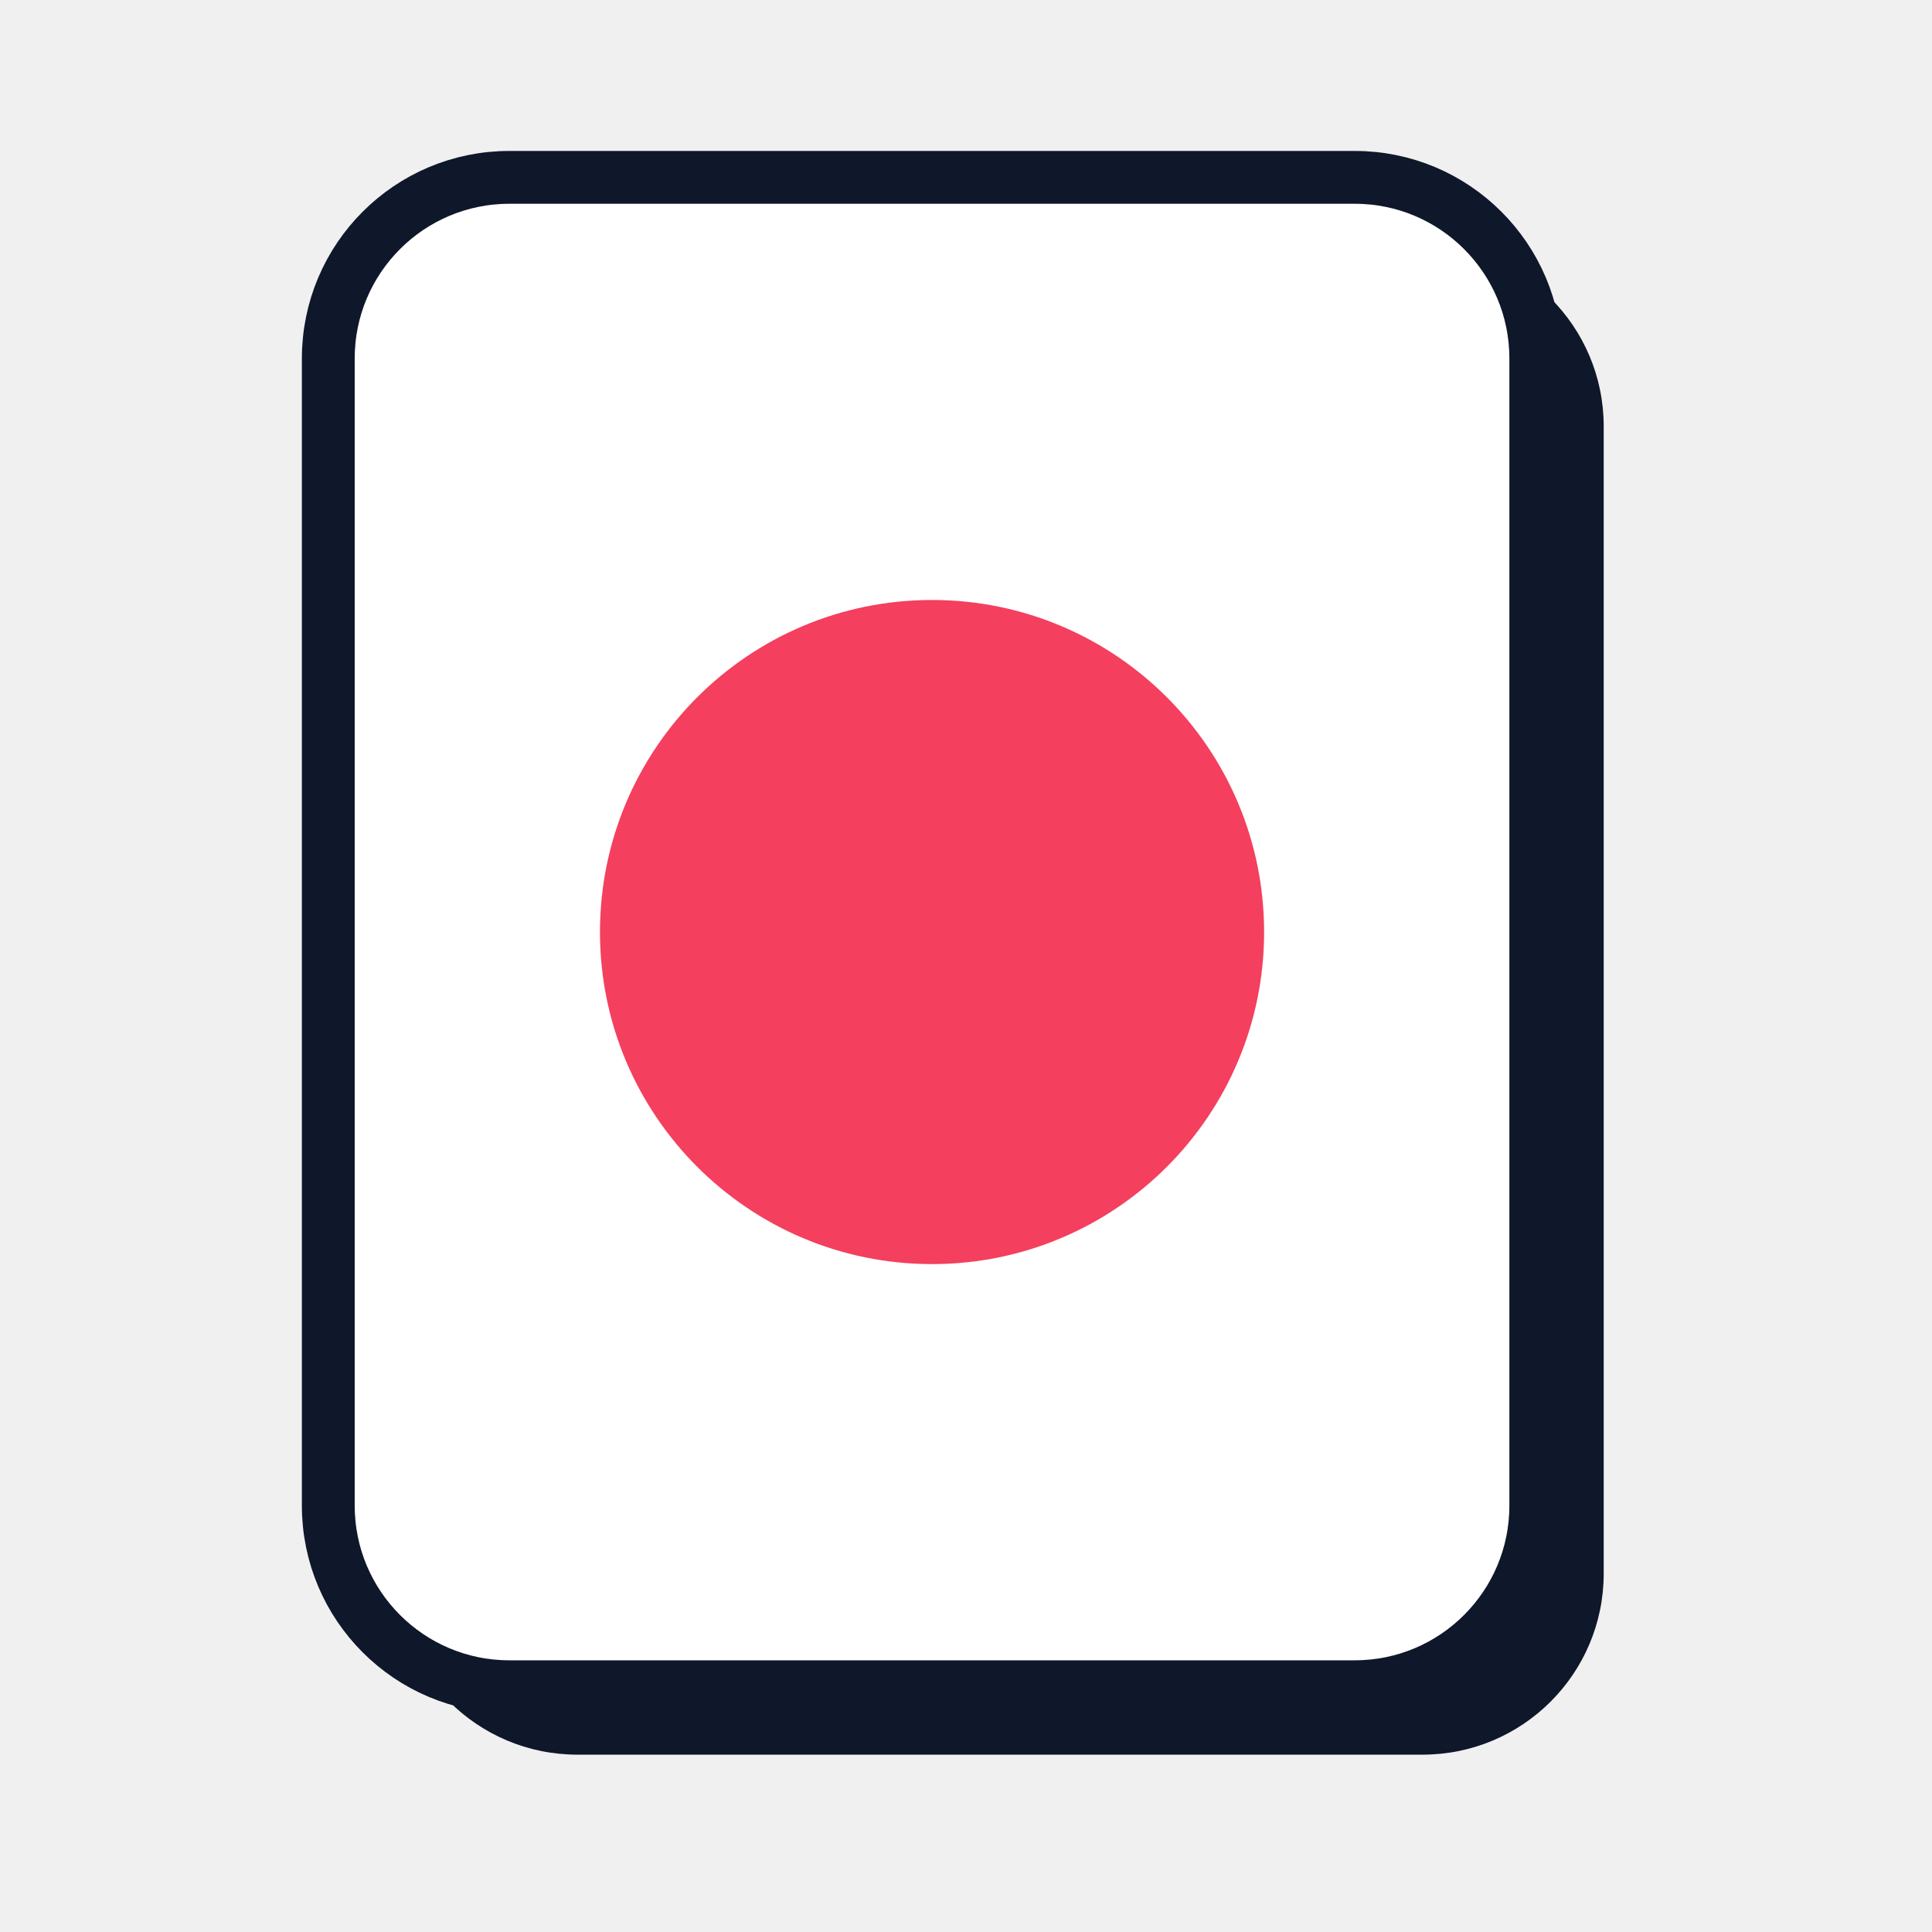
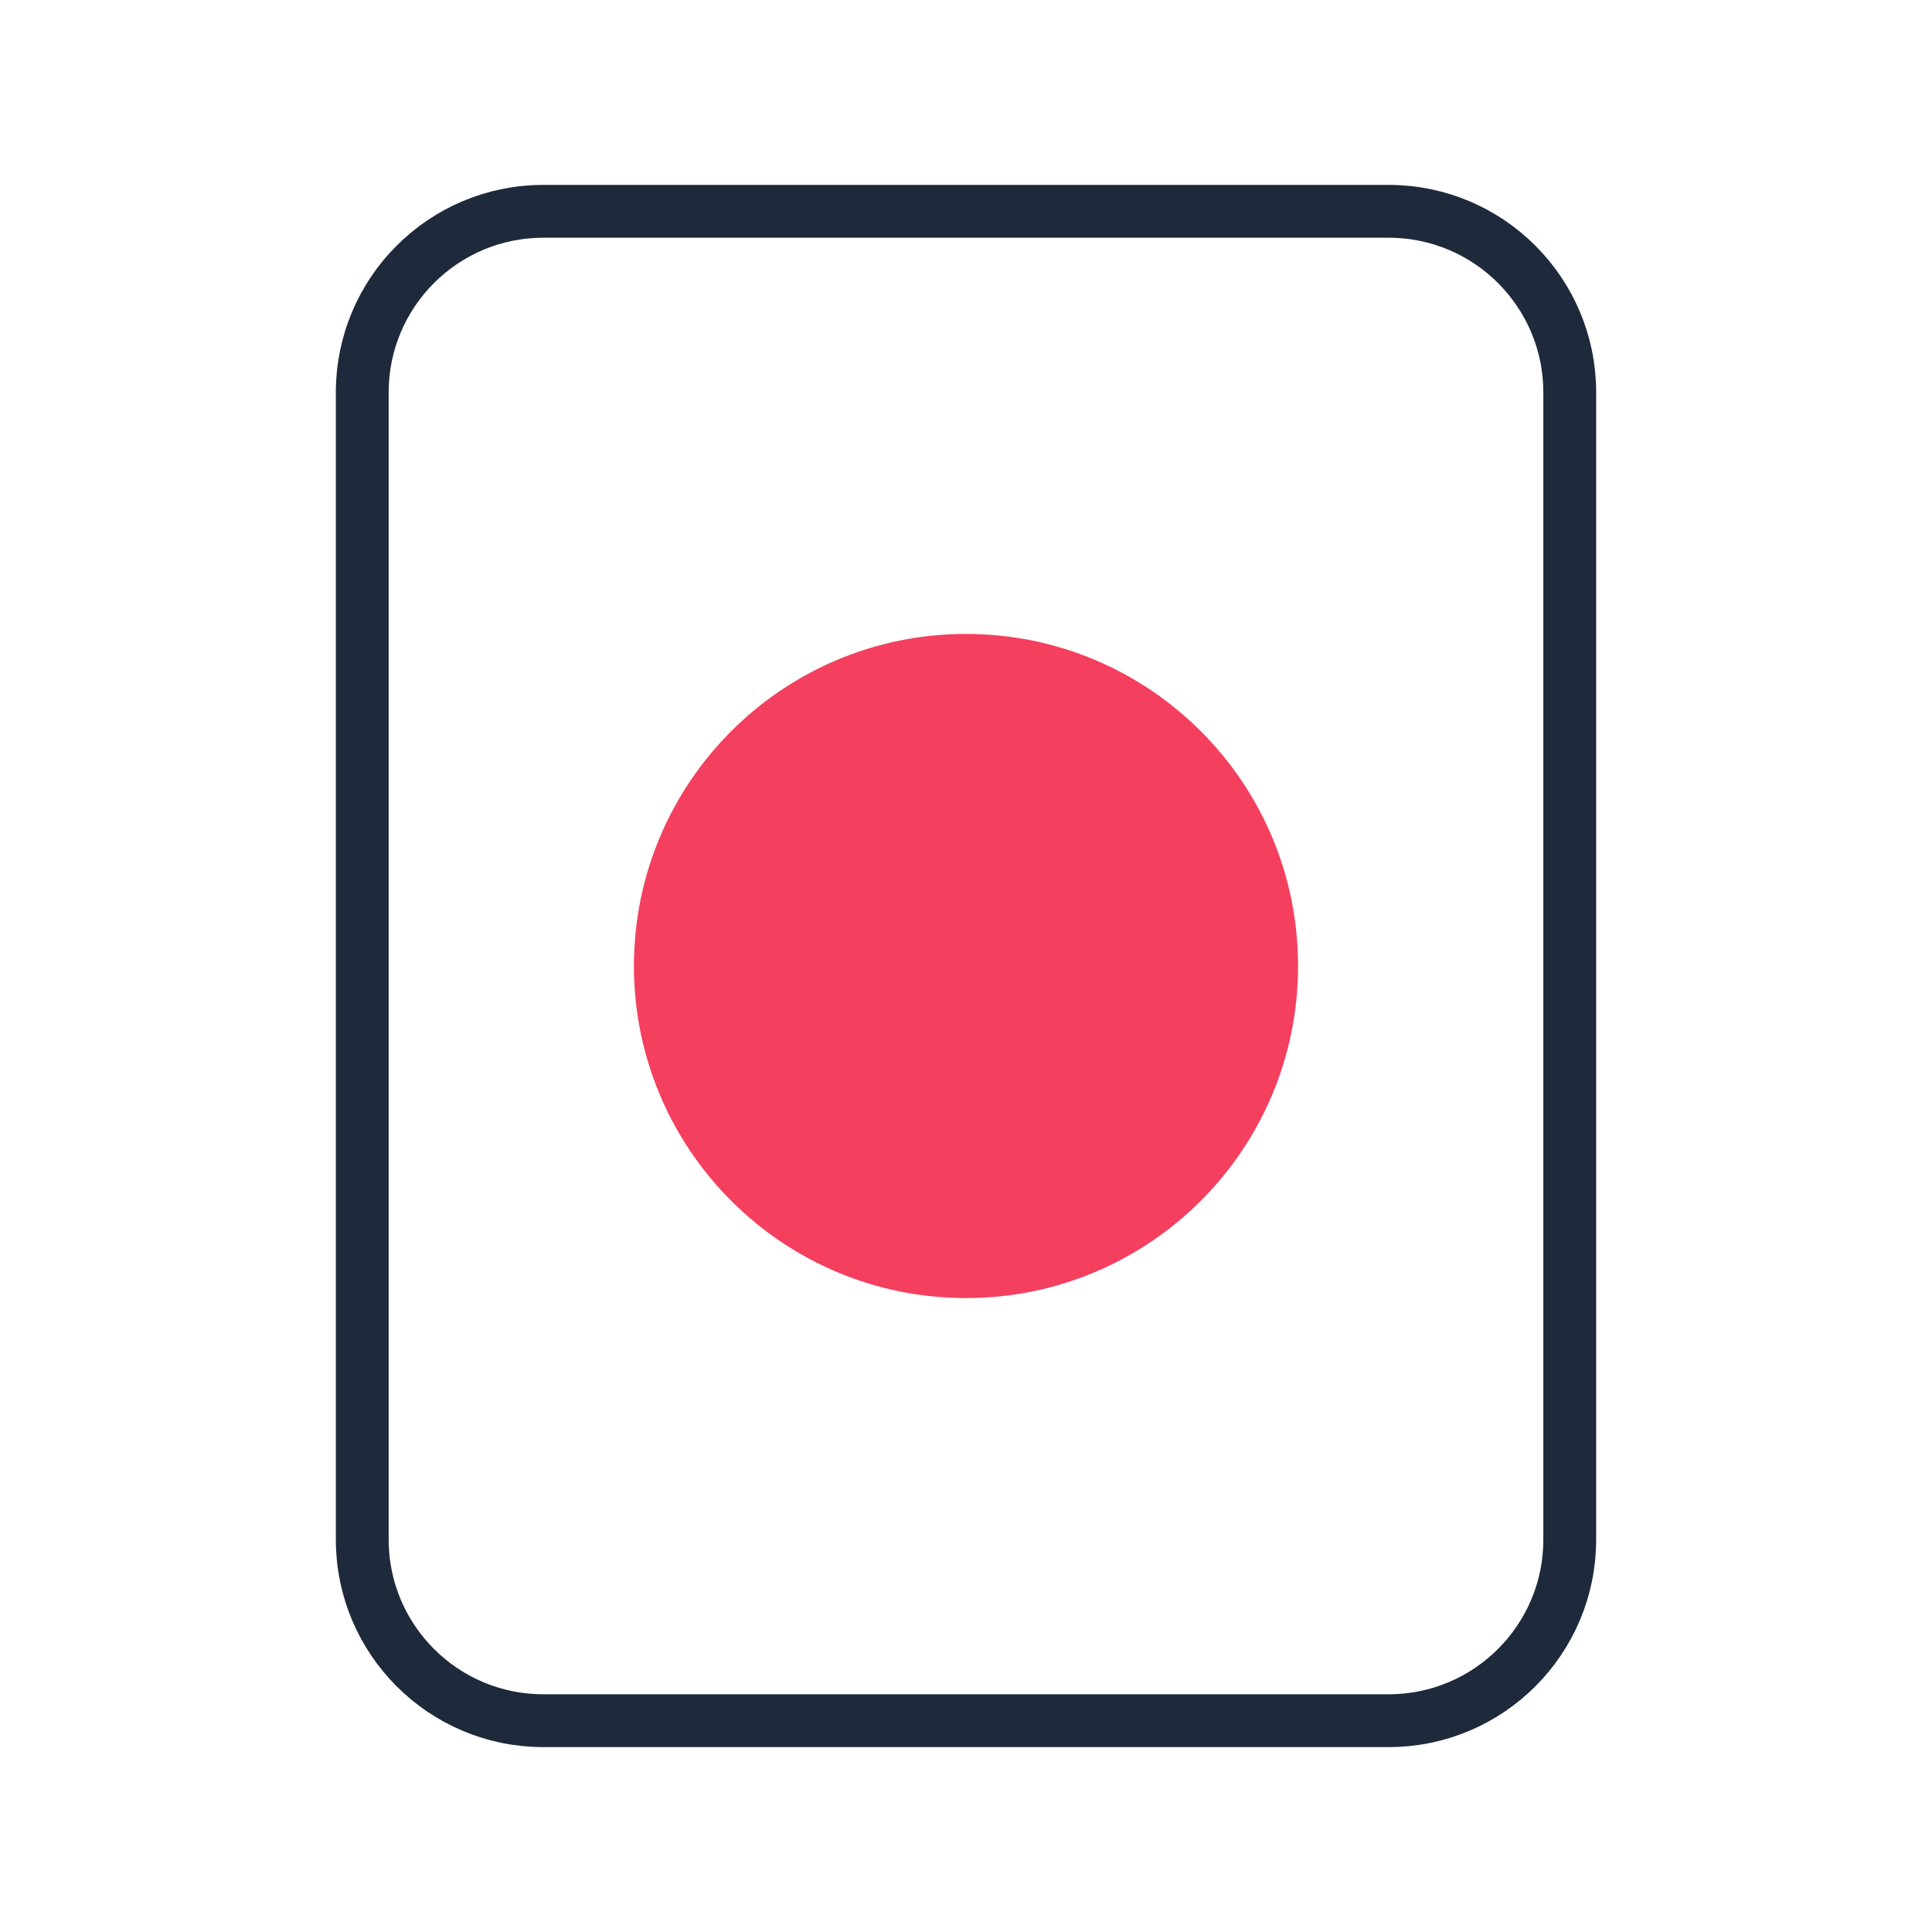
<svg xmlns="http://www.w3.org/2000/svg" width="512" height="512" viewBox="0 0 512 512" fill="none">
-   <rect x="105" y="65" width="320" height="400" rx="48" fill="#0f172a" />
-   <rect x="87" y="47" width="320" height="400" rx="48" fill="white" stroke="#0f172a" stroke-width="14" />
-   <circle cx="247" cy="247" r="88" fill="#f43f5e" />
+   <rect width="512" height="512" fill="white" />
+   <rect x="96" y="56" width="320" height="400" rx="48" fill="white" stroke="#1e293b" stroke-width="14" />
+   <circle cx="256" cy="256" r="88" fill="#f43f5e" />
</svg>
